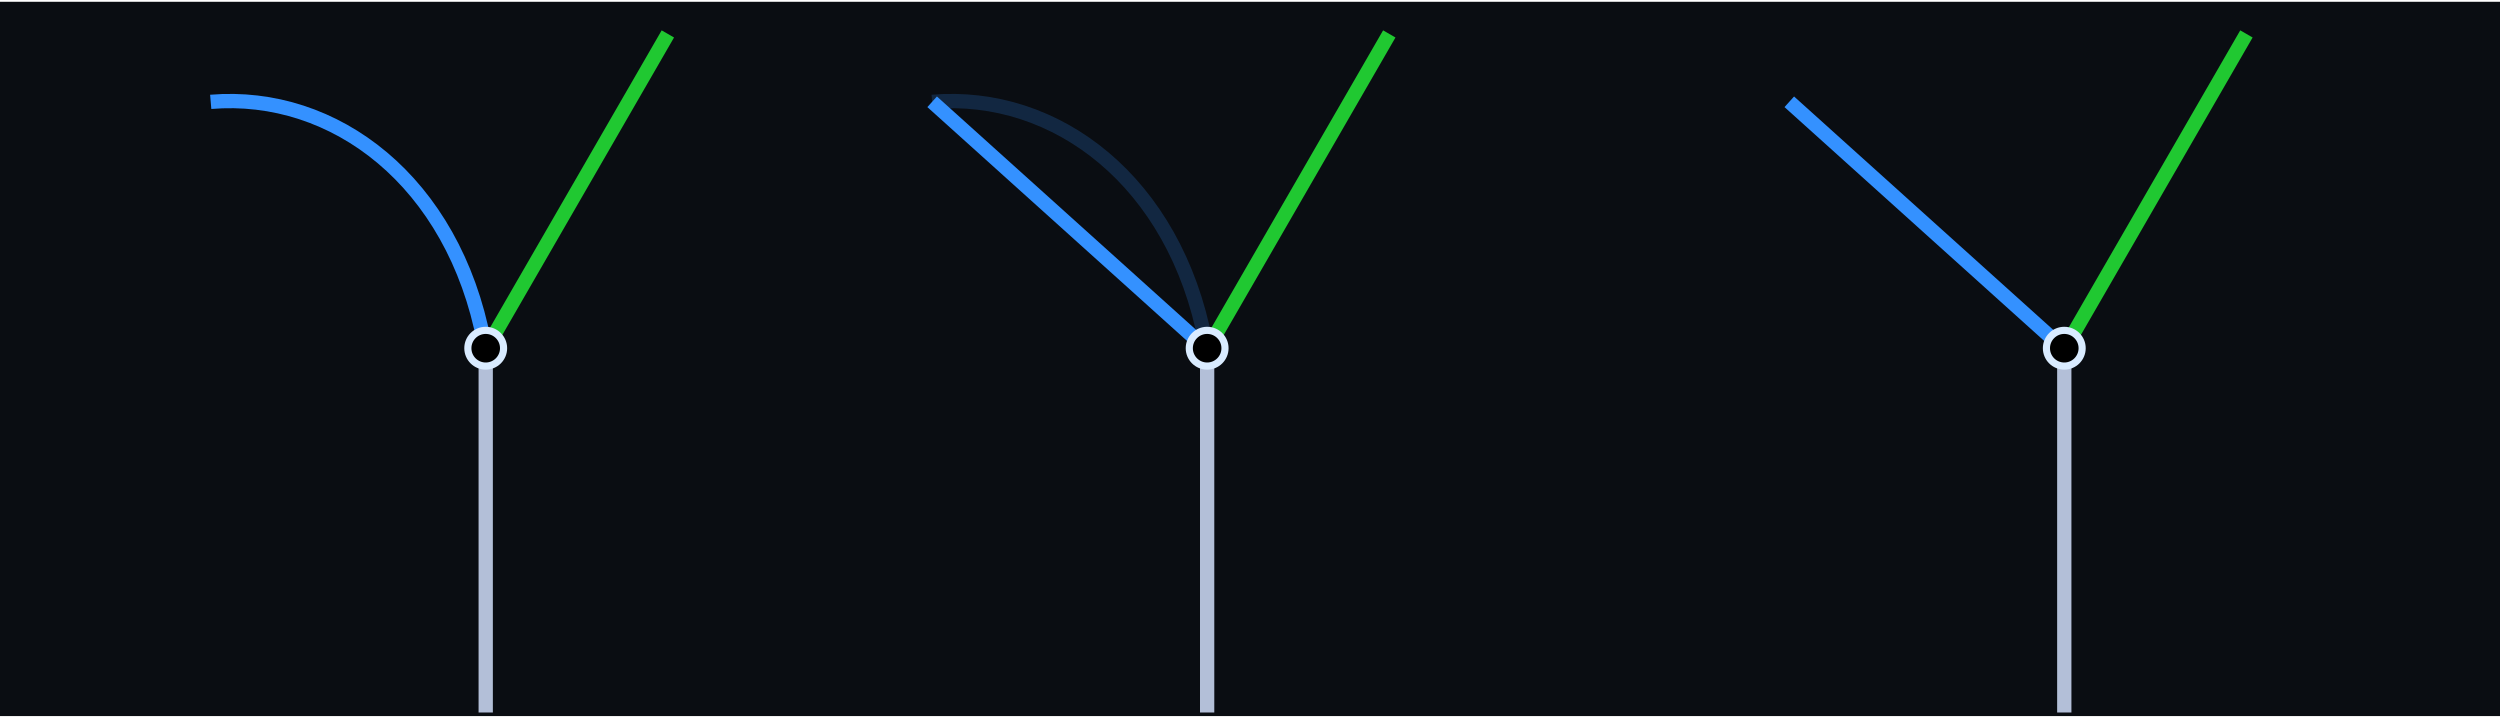
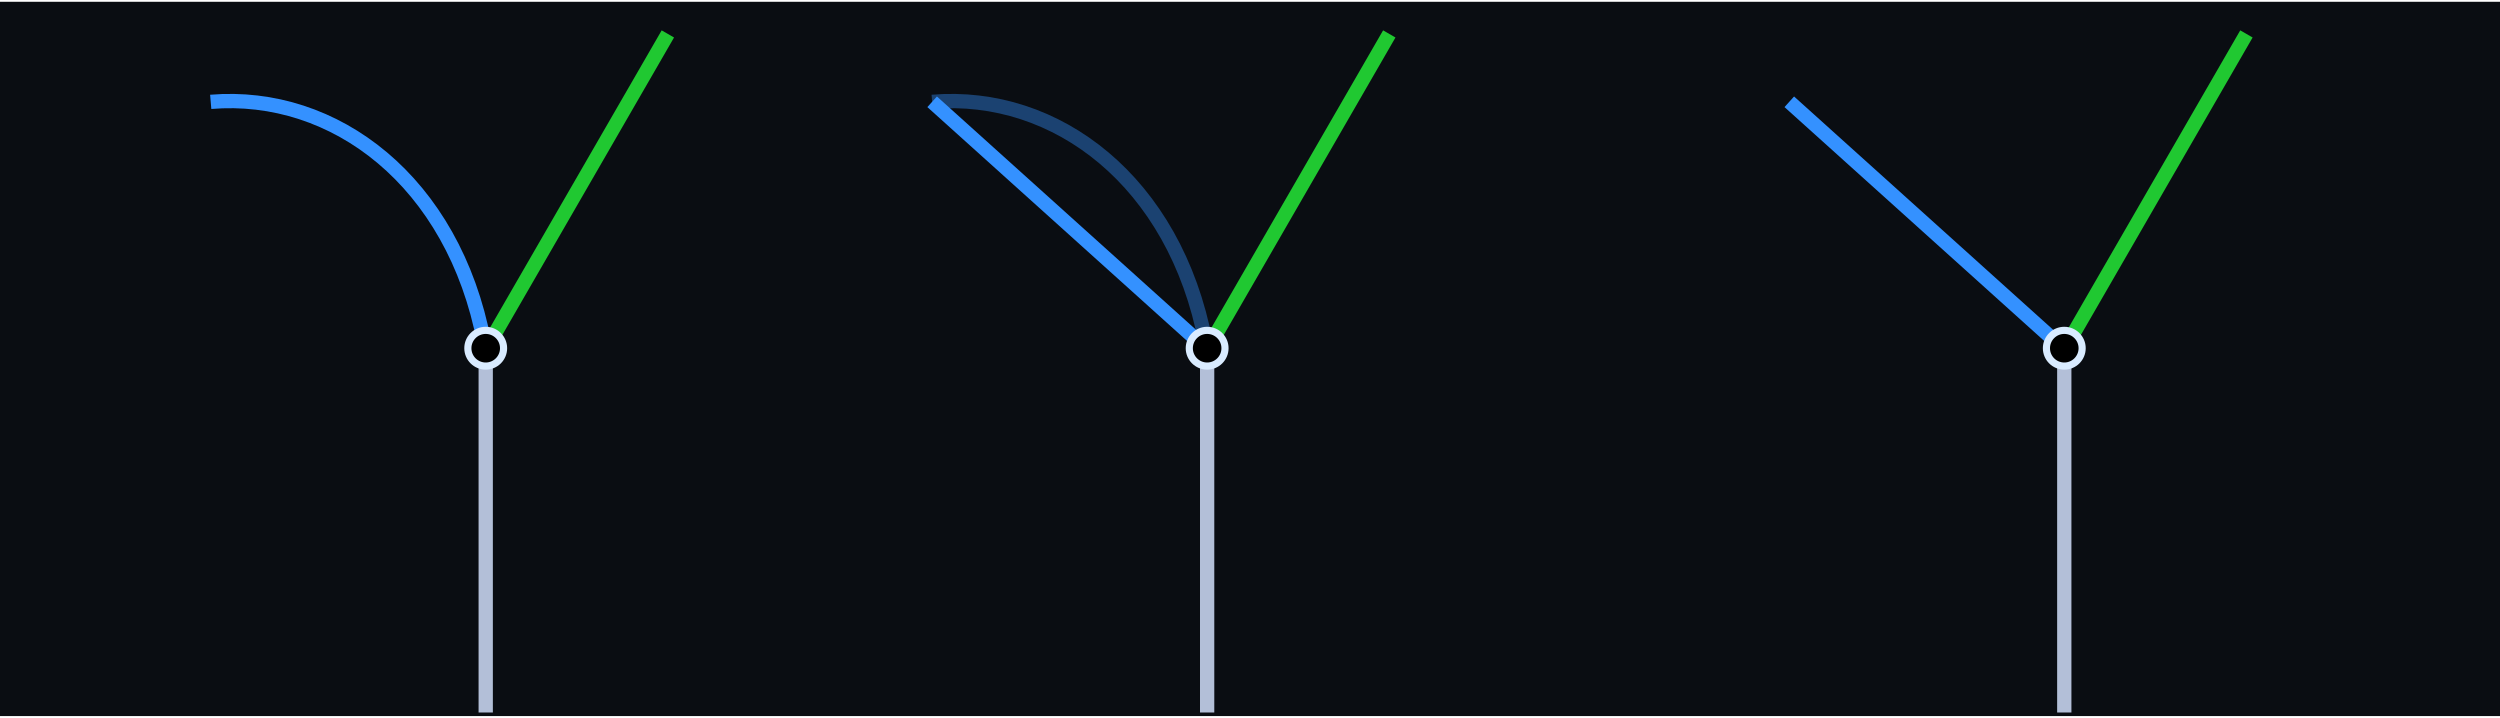
<svg xmlns="http://www.w3.org/2000/svg" width="700" height="201" viewBox="0 0 700 201" fill="none">
  <rect width="700" height="200" transform="translate(0 0.5)" fill="#0A0D12" />
  <path d="M136 97.5L136 199.5" stroke="#B3BFD8" stroke-width="4" />
  <path d="M59 28.52C93.669 25.617 126.997 50.756 135.58 95.896" stroke="#3491FF" stroke-width="4" />
  <path d="M187 9.5L136 97.835" stroke="#20C831" stroke-width="4" />
  <circle cx="136" cy="97.5" r="5" fill="black" stroke="#D9EBFF" stroke-width="2" />
  <path d="M338 97.5L338 199.5" stroke="#B3BFD8" stroke-width="4" />
-   <path opacity="0.2" d="M261 28.52C295.669 25.617 328.997 50.756 337.58 95.896" stroke="#3491FF" stroke-width="4" />
+   <path opacity="0.4" d="M261 28.52C295.669 25.617 328.997 50.756 337.58 95.896" stroke="#3491FF" stroke-width="4" />
  <path d="M389 9.5L338 97.835" stroke="#20C831" stroke-width="4" />
  <path d="M261 28.5L338 97.835" stroke="#3491FF" stroke-width="4" />
  <circle cx="338" cy="97.5" r="5" fill="black" stroke="#D9EBFF" stroke-width="2" />
  <path d="M578 97.5L578 199.5" stroke="#B3BFD8" stroke-width="4" />
  <path d="M629 9.5L578 97.835" stroke="#20C831" stroke-width="4" />
  <path d="M501 28.5L578 97.835" stroke="#3491FF" stroke-width="4" />
  <circle cx="578" cy="97.5" r="5" fill="black" stroke="#D9EBFF" stroke-width="2" />
</svg>
